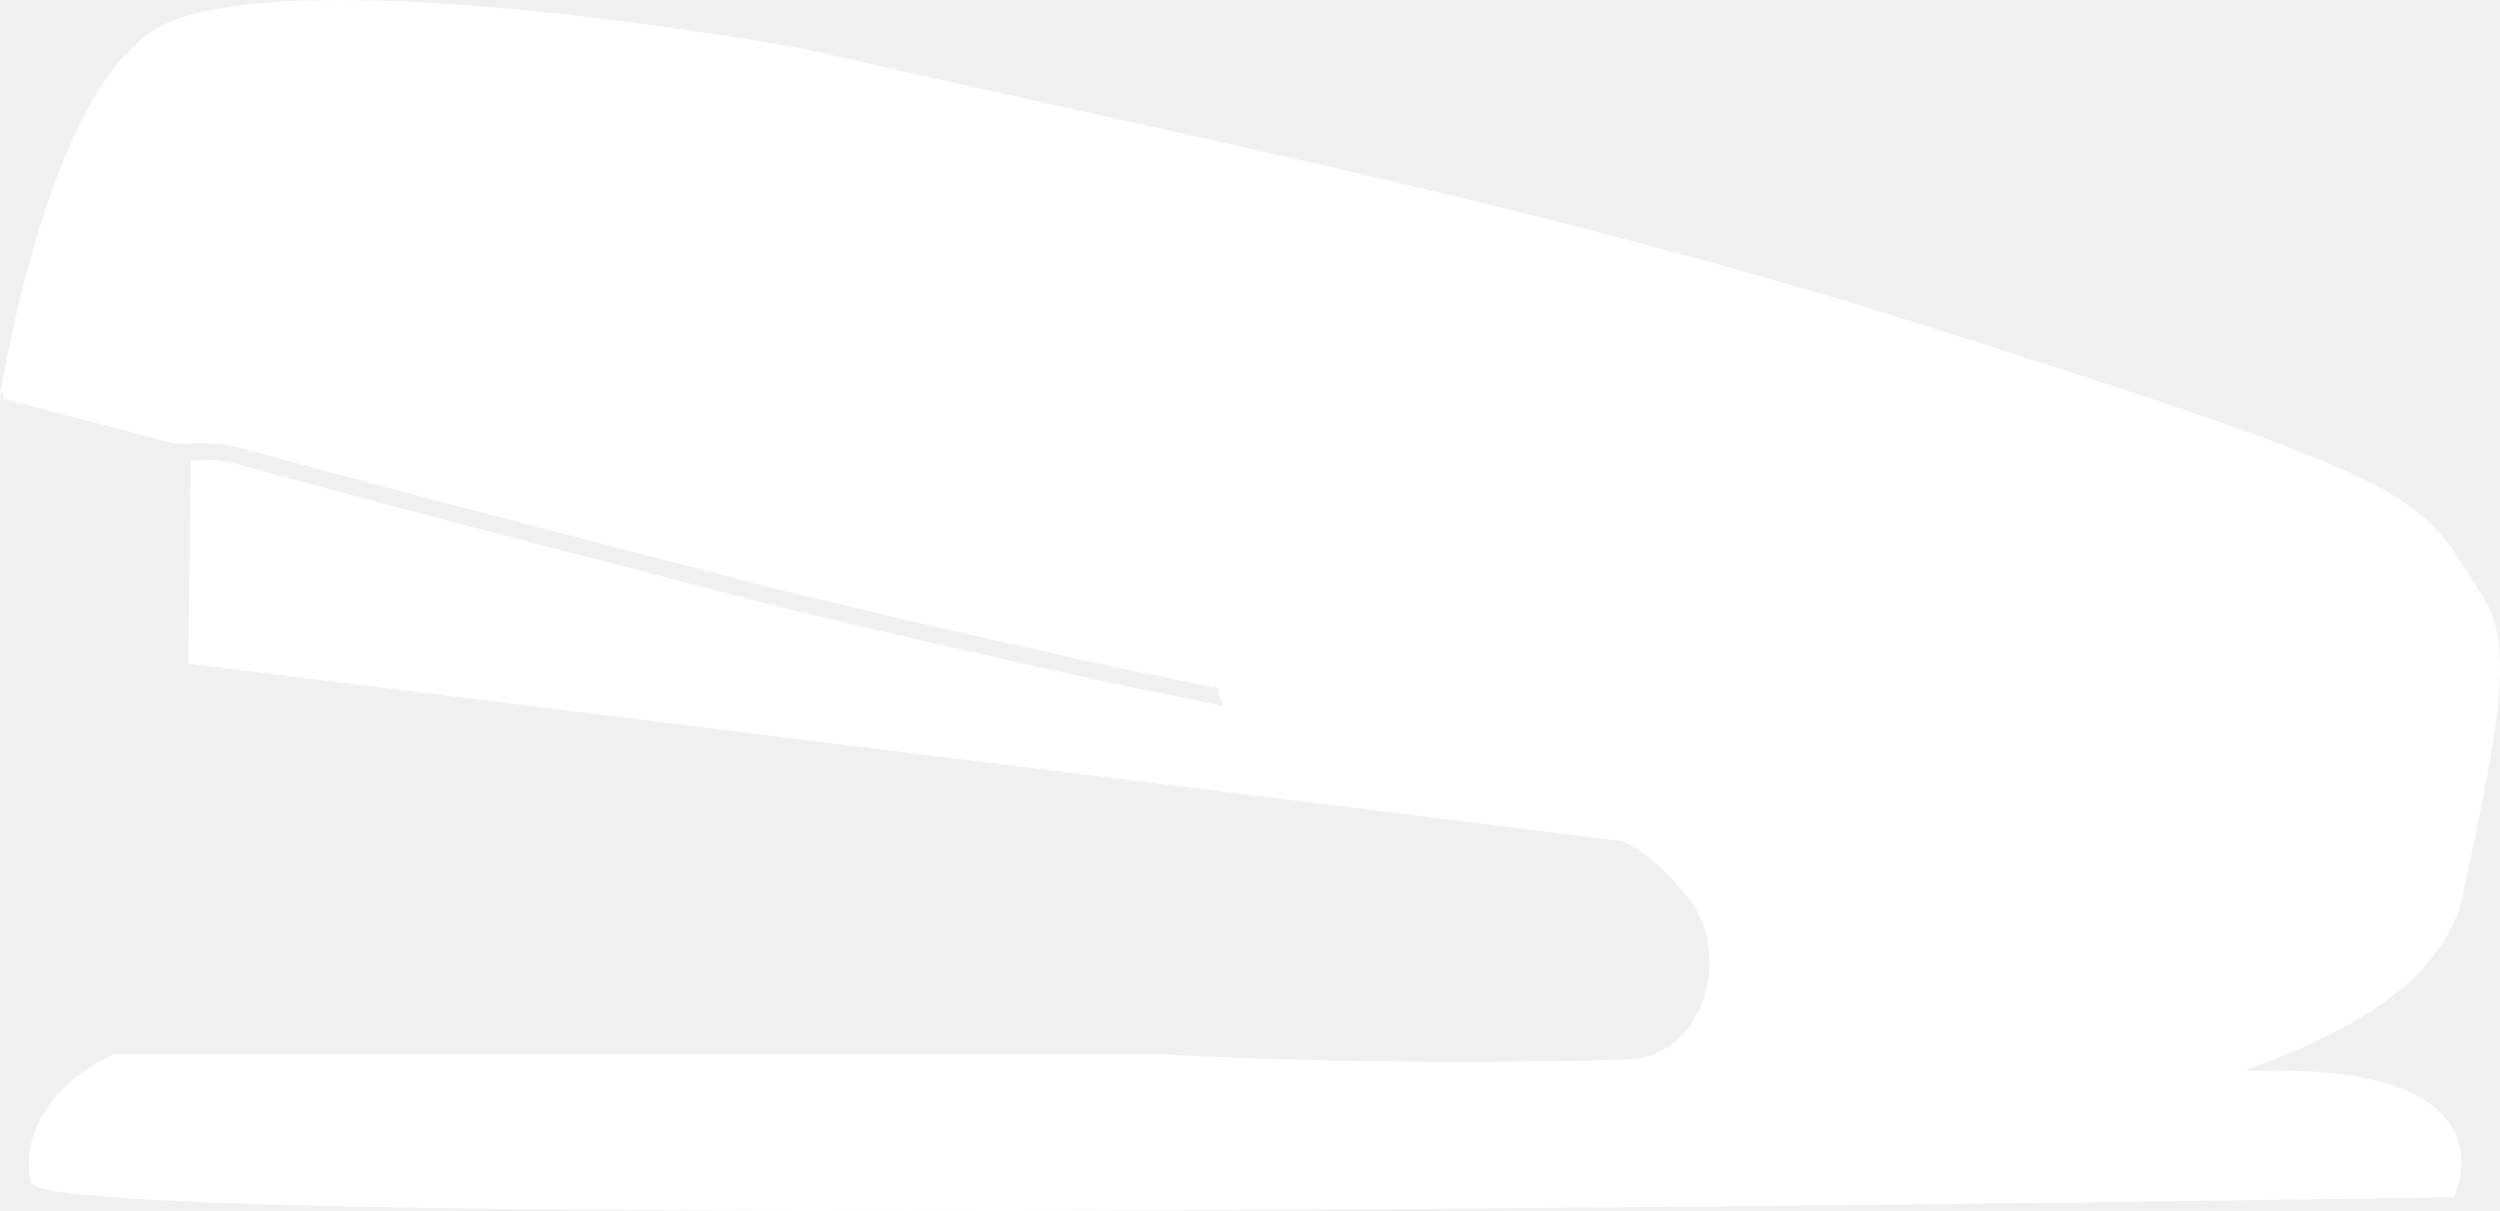
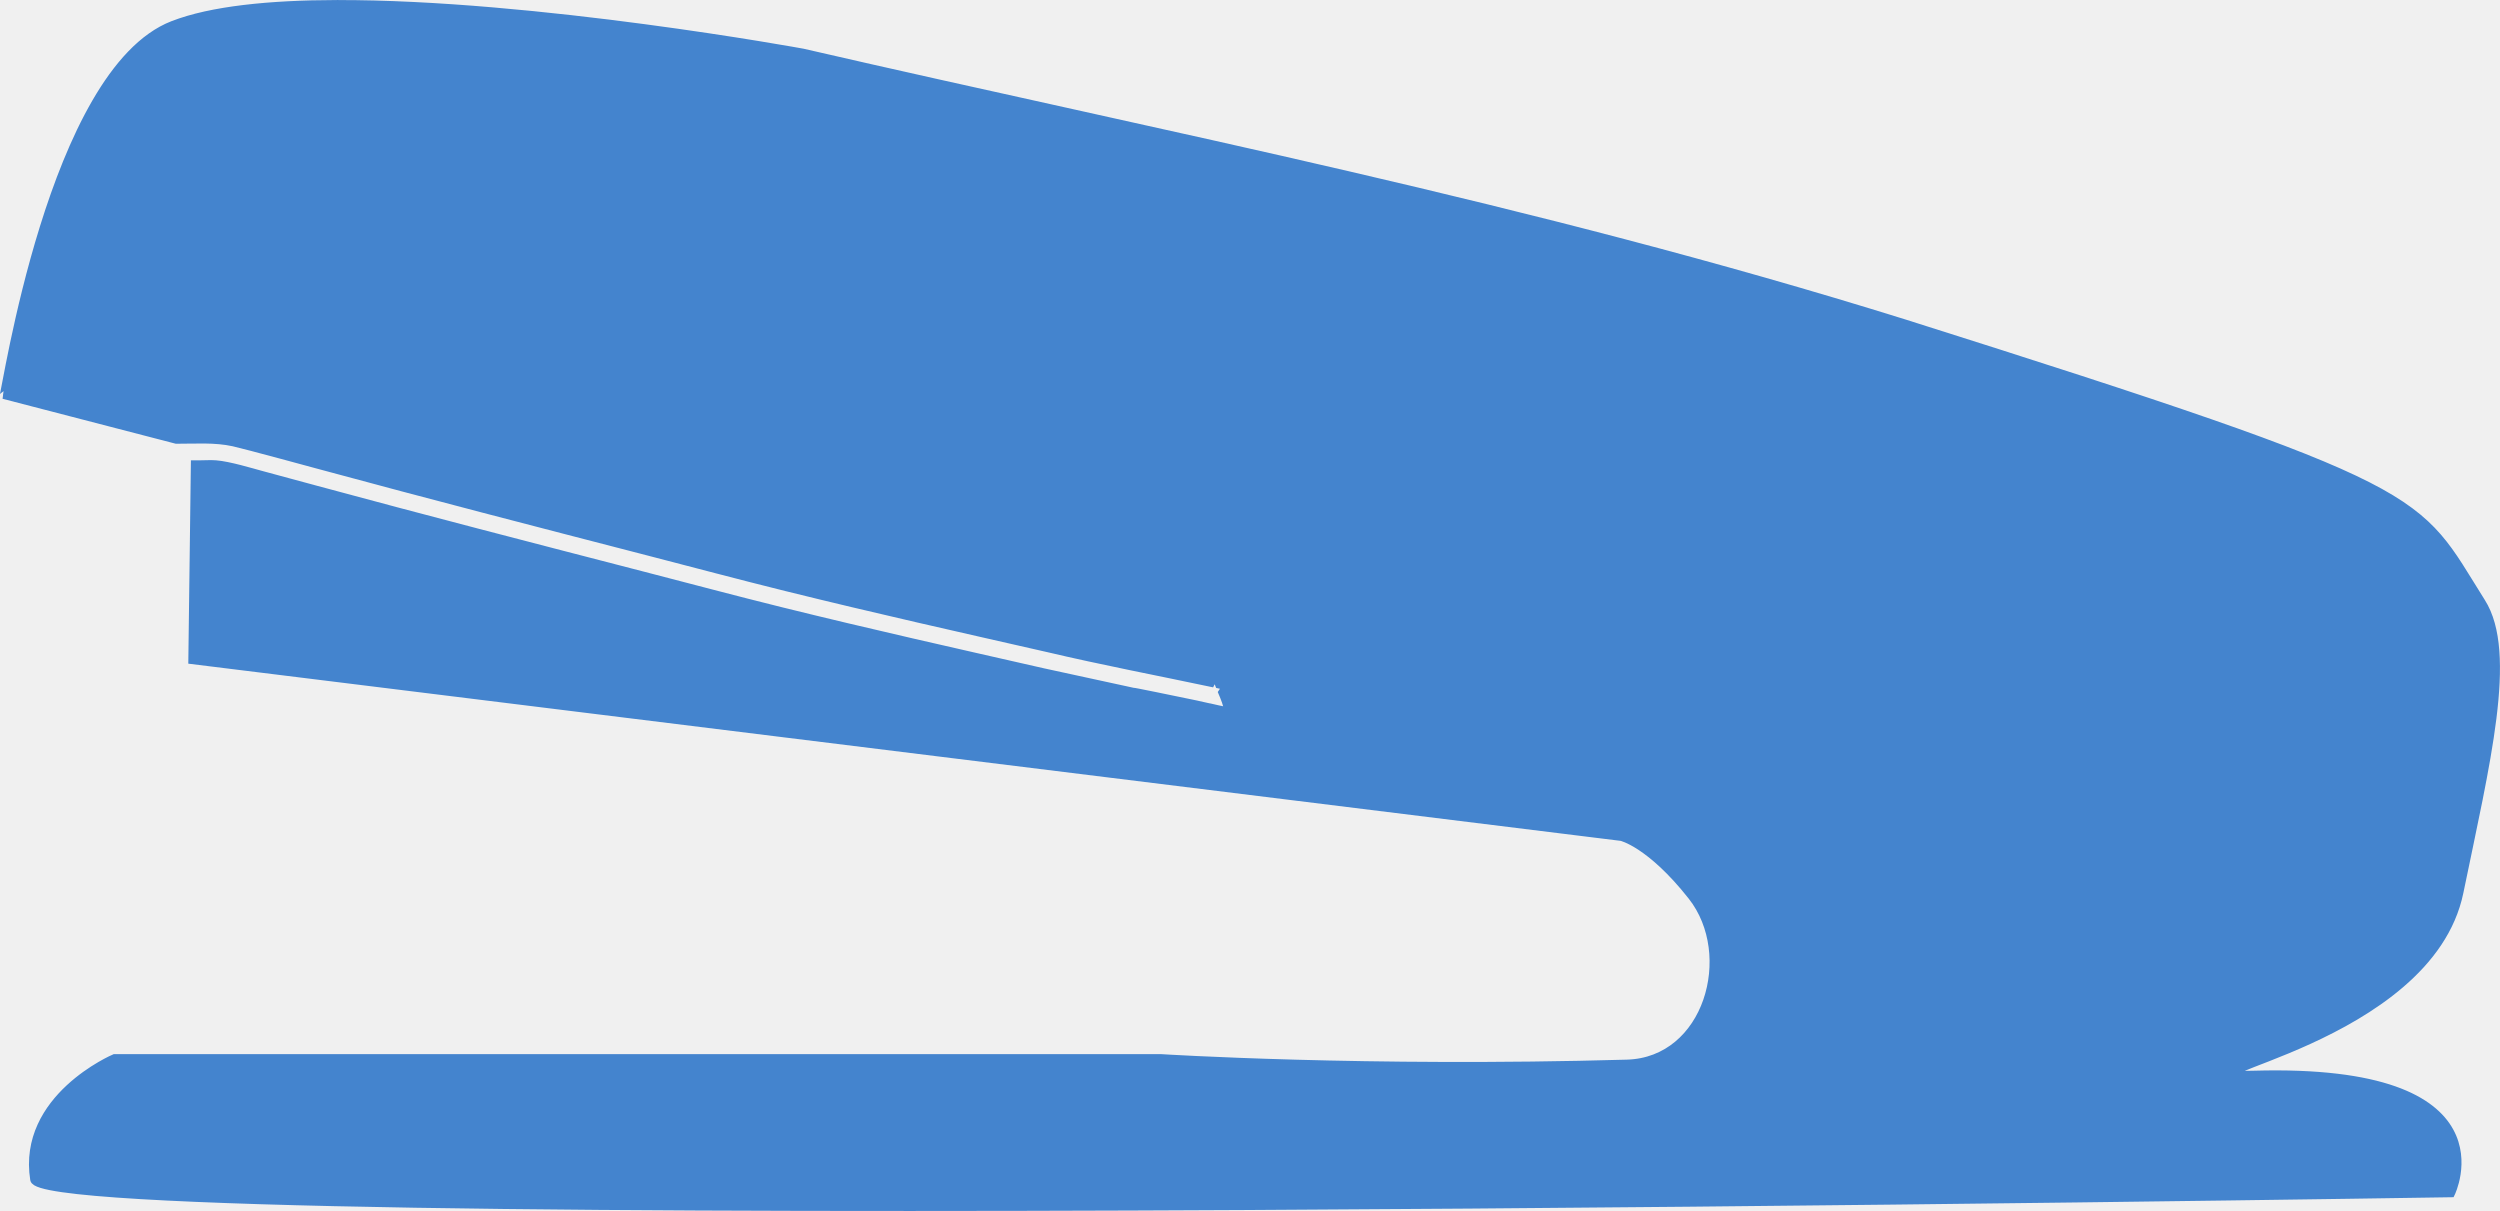
<svg xmlns="http://www.w3.org/2000/svg" id="svg3336" version="1.1" width="128" height="62" viewBox="0 0 128 62" style="enable-background:new">
  <defs id="defs3340" />
  <g id="g4169" style="display:inline" transform="translate(0,-280)">
-     <path style="fill:#ffffff;fill-opacity:1;fill-rule:evenodd;stroke:#ffffff;stroke-width:0.398;stroke-linecap:butt;stroke-linejoin:miter;stroke-miterlimit:4;stroke-dasharray:none;stroke-opacity:1" d="m 17.208,280.2 c -3.393,0.011 -6.391,0.305 -8.359,1.071 -6.181,2.404 -8.566,18.954 -8.667,18.954 l 8.846,2.296 c 0.98,0.003 1.965,-0.078 2.93,0.134 0.602,0.132 4.443,1.179 4.495,1.193 5.555,1.507 11.128,2.948 16.7,4.389 2.367,0.612 4.729,1.243 7.102,1.831 4.706,1.165 8.74,2.064 13.425,3.131 2.761,0.651 5.548,1.18 8.322,1.767 0.12,-0.242 0.26,-0.336 0.386,0.021 0.008,0.021 0.017,0.043 0.025,0.064 0.127,0.027 0.255,0.052 0.382,0.08 0,0 0.002,-0.002 0.002,-0.002 0.016,-0.021 0.101,0.023 0.076,0.018 -0.026,-0.006 -0.052,-0.01 -0.078,-0.015 -0.08,0.103 -0.146,0.215 -0.22,0.322 0.125,0.298 0.248,0.596 0.298,0.914 0.014,0.088 -0.181,0.009 -0.269,-0.008 -0.195,-0.037 -0.387,-0.084 -0.581,-0.128 -0.162,0.201 -0.242,0.141 -0.261,-0.056 -0.184,-0.043 -0.368,-0.084 -0.553,-0.122 -7.35,-1.522 1.901,0.461 -7.805,-1.643 -4.708,-1.072 -8.728,-1.967 -13.46,-3.138 -2.374,-0.588 -4.738,-1.221 -7.106,-1.833 -5.576,-1.442 -11.153,-2.884 -16.712,-4.391 -0.918,-0.248 -1.835,-0.499 -2.753,-0.745 -0.493,-0.132 -1.647,-0.485 -2.321,-0.537 -0.259,-0.02 -0.52,0 -0.779,0 l -0.302,0 -0.129,10.037 73.172,9.052 c 0,0 1.478,0.332 3.607,3.034 2.356,2.99 0.824,8.445 -3.324,8.563 -13.393,0.383 -23.868,-0.283 -23.868,-0.283 l -53.564,0 c 0,0 -4.784,2.031 -4.119,6.224 0.426,2.687 123.751,0.706 123.751,0.706 0,0 3.177,-6.458 -10.089,-6.081 -4.973,0.141 8.948,-1.703 10.52,-9.335 1.355,-6.583 2.776,-12.244 1.132,-14.85 -3.466,-5.494 -2.231,-5.645 -29.554,-14.285 -19.373,-6.042 -37.729,-9.553 -56.405,-13.86 0,0 -13.714,-2.519 -23.892,-2.487 z" id="path4171" />
+     <path style="fill:#4484CE;fill-opacity:1;fill-rule:evenodd;stroke:#4484CE;stroke-width:0.398;stroke-linecap:butt;stroke-linejoin:miter;stroke-miterlimit:4;stroke-dasharray:none;stroke-opacity:1" d="m 17.208,280.2 c -3.393,0.011 -6.391,0.305 -8.359,1.071 -6.181,2.404 -8.566,18.954 -8.667,18.954 l 8.846,2.296 c 0.98,0.003 1.965,-0.078 2.93,0.134 0.602,0.132 4.443,1.179 4.495,1.193 5.555,1.507 11.128,2.948 16.7,4.389 2.367,0.612 4.729,1.243 7.102,1.831 4.706,1.165 8.74,2.064 13.425,3.131 2.761,0.651 5.548,1.18 8.322,1.767 0.12,-0.242 0.26,-0.336 0.386,0.021 0.008,0.021 0.017,0.043 0.025,0.064 0.127,0.027 0.255,0.052 0.382,0.08 0,0 0.002,-0.002 0.002,-0.002 0.016,-0.021 0.101,0.023 0.076,0.018 -0.026,-0.006 -0.052,-0.01 -0.078,-0.015 -0.08,0.103 -0.146,0.215 -0.22,0.322 0.125,0.298 0.248,0.596 0.298,0.914 0.014,0.088 -0.181,0.009 -0.269,-0.008 -0.195,-0.037 -0.387,-0.084 -0.581,-0.128 -0.162,0.201 -0.242,0.141 -0.261,-0.056 -0.184,-0.043 -0.368,-0.084 -0.553,-0.122 -7.35,-1.522 1.901,0.461 -7.805,-1.643 -4.708,-1.072 -8.728,-1.967 -13.46,-3.138 -2.374,-0.588 -4.738,-1.221 -7.106,-1.833 -5.576,-1.442 -11.153,-2.884 -16.712,-4.391 -0.918,-0.248 -1.835,-0.499 -2.753,-0.745 -0.493,-0.132 -1.647,-0.485 -2.321,-0.537 -0.259,-0.02 -0.52,0 -0.779,0 l -0.302,0 -0.129,10.037 73.172,9.052 c 0,0 1.478,0.332 3.607,3.034 2.356,2.99 0.824,8.445 -3.324,8.563 -13.393,0.383 -23.868,-0.283 -23.868,-0.283 l -53.564,0 c 0,0 -4.784,2.031 -4.119,6.224 0.426,2.687 123.751,0.706 123.751,0.706 0,0 3.177,-6.458 -10.089,-6.081 -4.973,0.141 8.948,-1.703 10.52,-9.335 1.355,-6.583 2.776,-12.244 1.132,-14.85 -3.466,-5.494 -2.231,-5.645 -29.554,-14.285 -19.373,-6.042 -37.729,-9.553 -56.405,-13.86 0,0 -13.714,-2.519 -23.892,-2.487 z" id="path4171" />
    <g id="g4173" style="display:none">
      <path style="display:inline;fill:#ffffff;fill-opacity:1;fill-rule:evenodd;stroke:#ffffff;stroke-width:1.031px;stroke-linecap:butt;stroke-linejoin:miter;stroke-opacity:0" d="M 260.358,97.343 338.946,114.395 260.07,98.988 Z" id="path4175" />
    </g>
  </g>
</svg>
